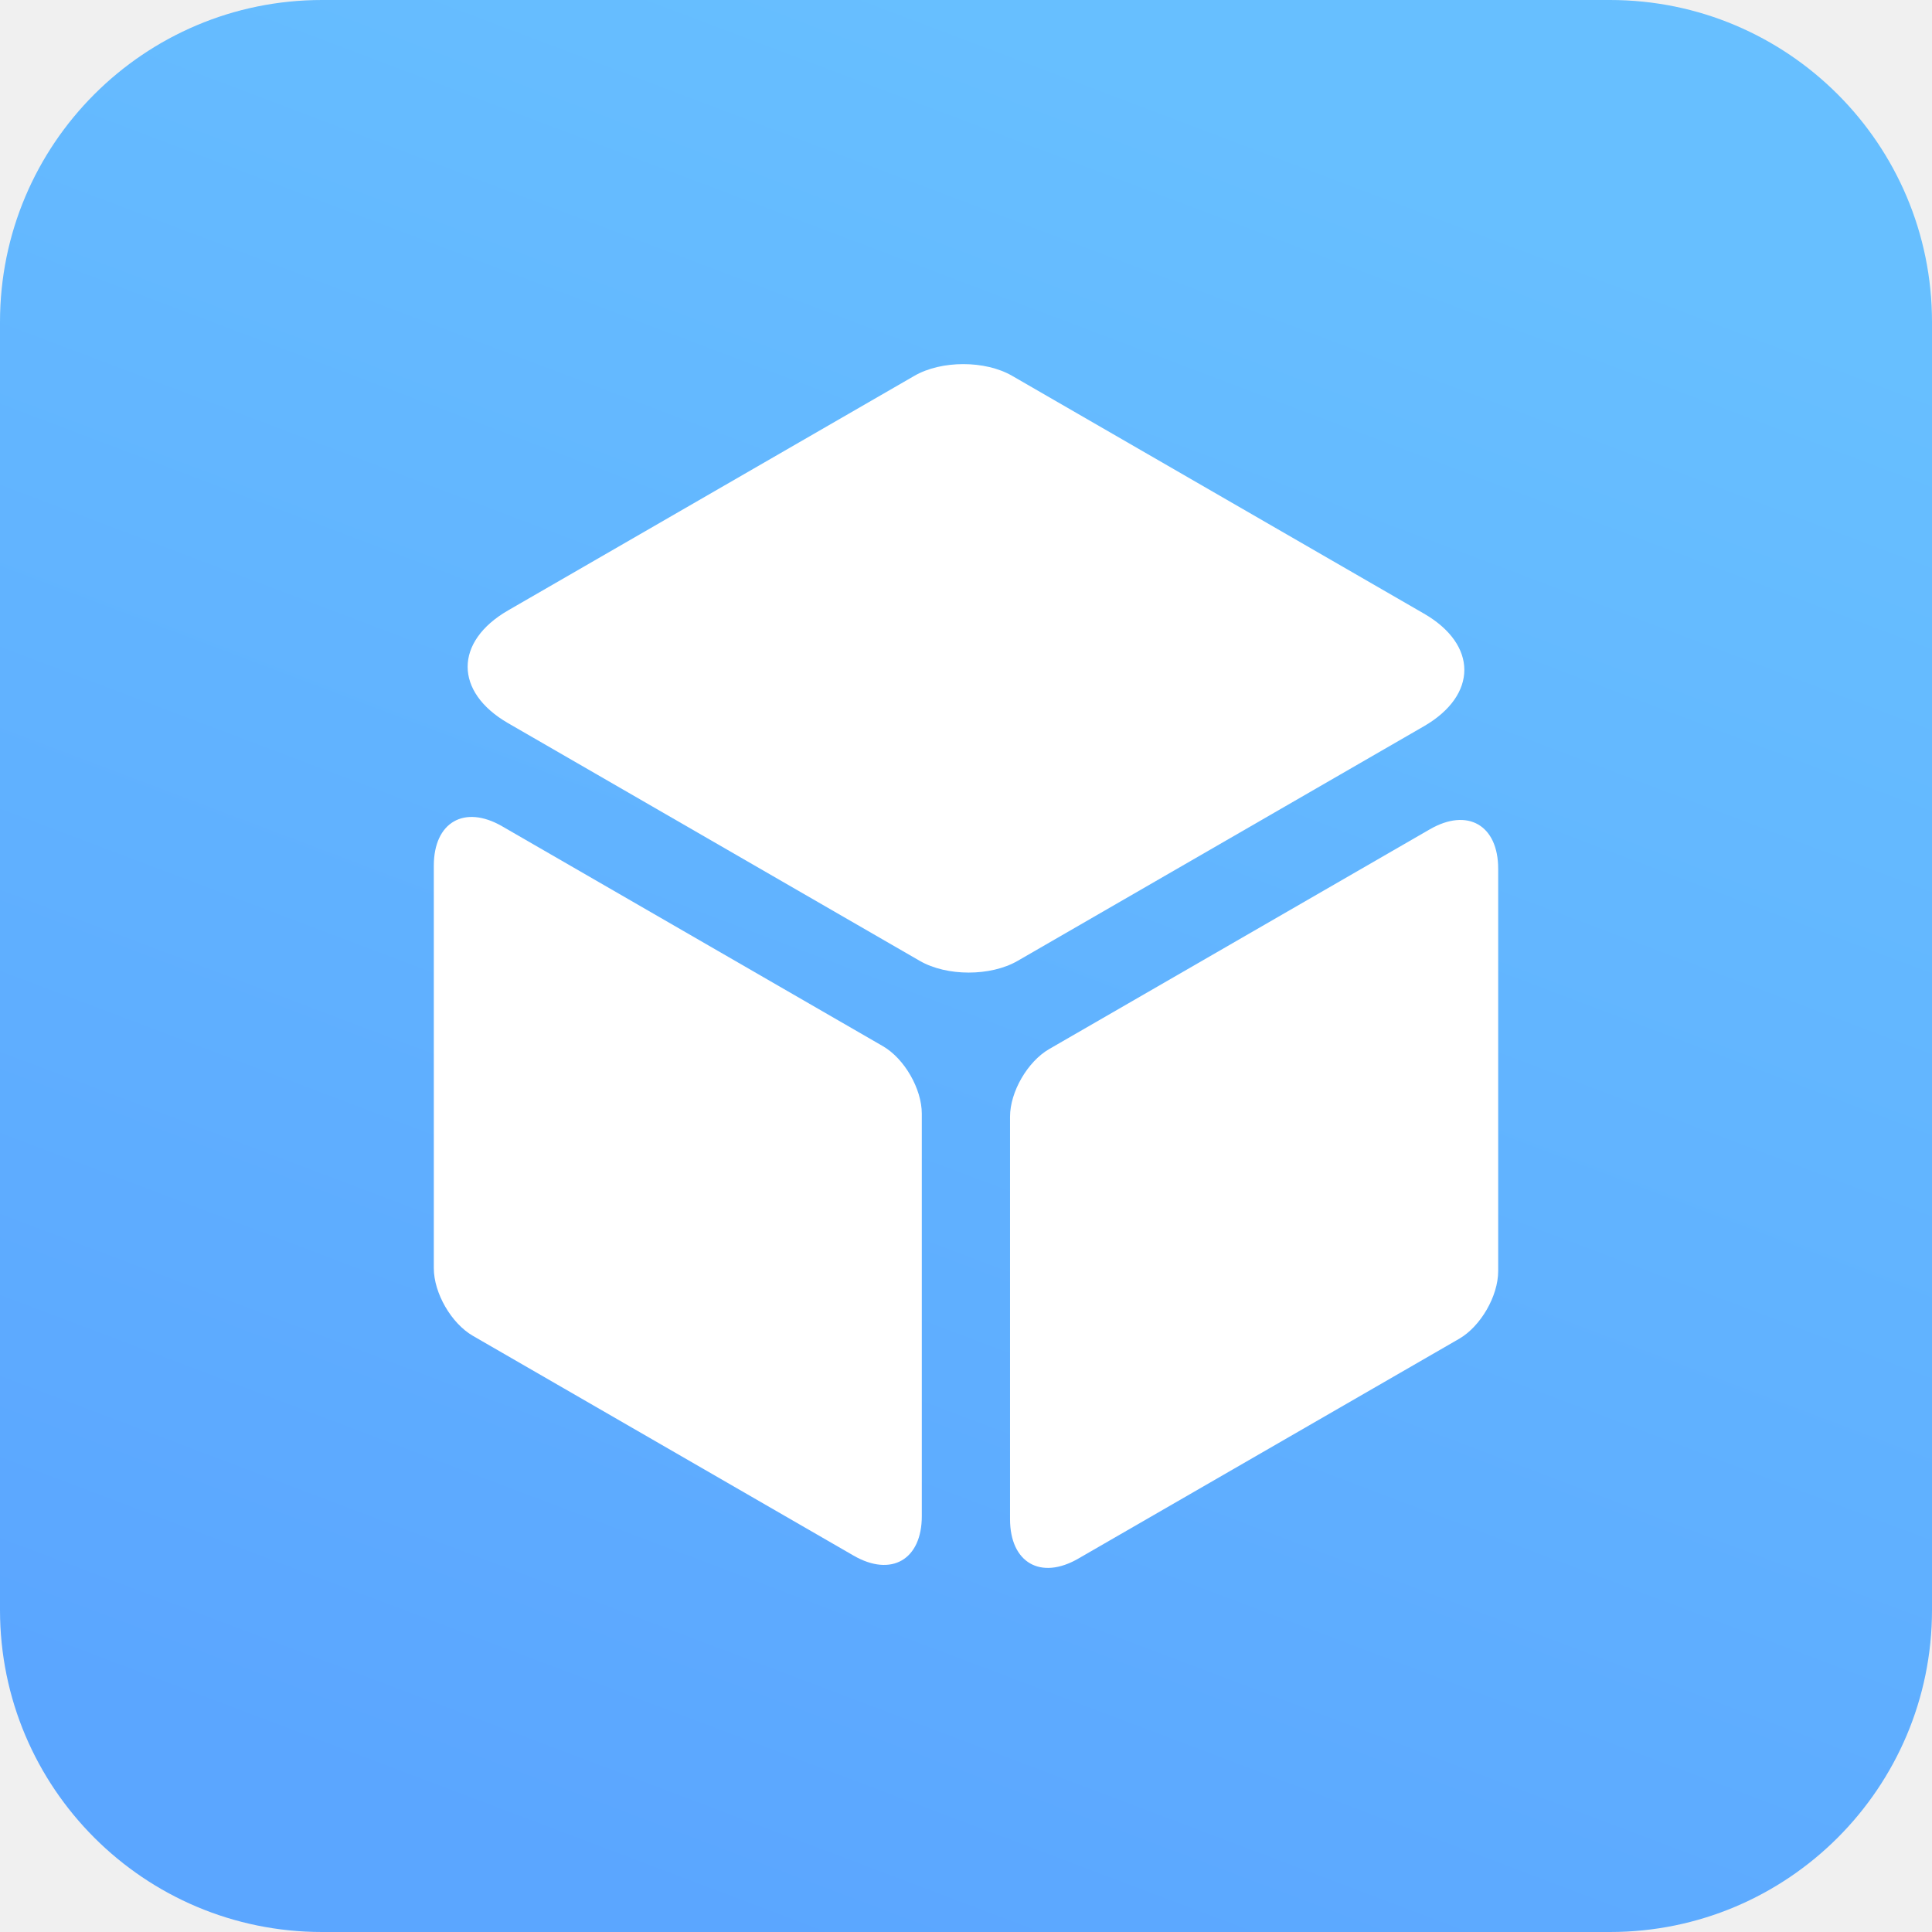
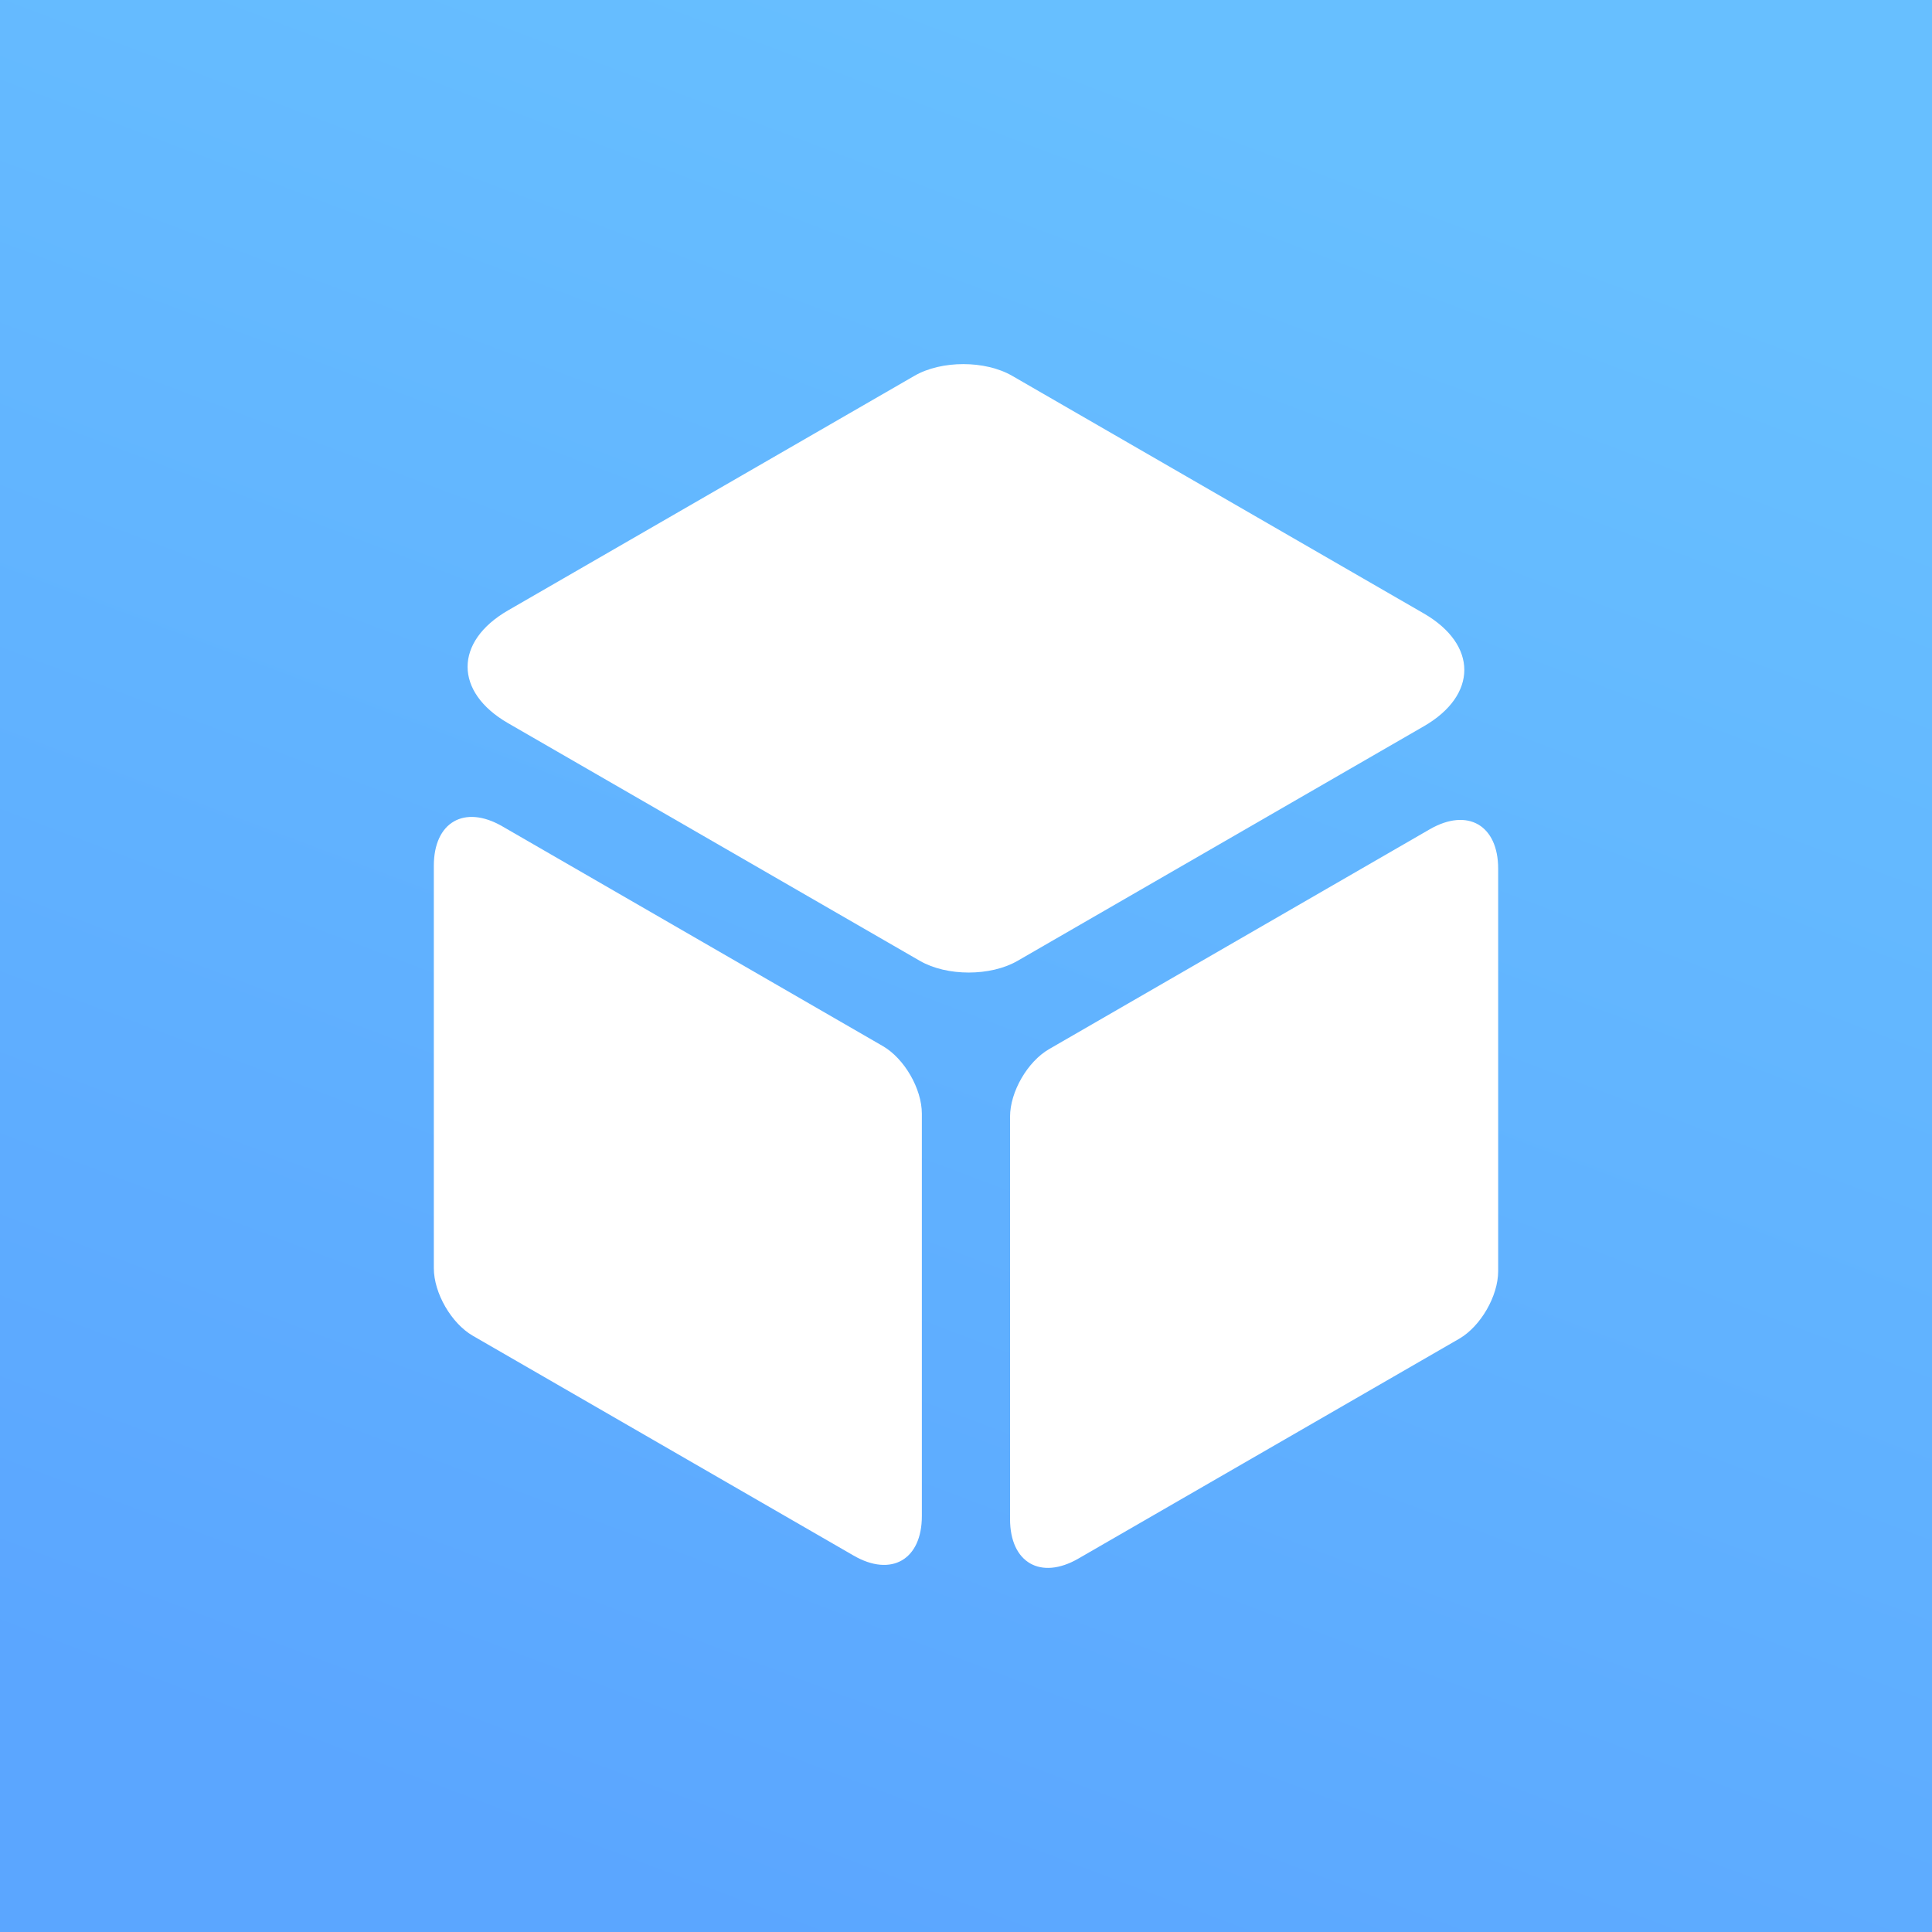
- <svg xmlns="http://www.w3.org/2000/svg" viewBox="0 0 24 24" fill="none">
-   <rect width="24" height="24" rx="4" fill="url(#paint0_linear_28962_6379)" />
-   <path d="M11.36 4.668C11.695 4.475 12.238 4.475 12.572 4.668L17.688 7.622C18.358 8.008 18.358 8.635 17.688 9.022L12.64 11.937C12.305 12.13 11.762 12.13 11.427 11.937L6.311 8.983C5.642 8.596 5.642 7.97 6.311 7.583L11.36 4.668Z" fill="white" />
-   <path d="M5.389 10.754C5.389 10.213 5.769 9.994 6.237 10.264L10.966 12.995C11.234 13.149 11.451 13.525 11.451 13.835V18.834C11.451 19.375 11.072 19.595 10.603 19.324L5.874 16.594C5.606 16.439 5.389 16.063 5.389 15.754V10.754Z" fill="white" />
-   <path d="M12.547 13.872C12.547 13.563 12.765 13.187 13.033 13.032L17.762 10.302C18.231 10.031 18.611 10.25 18.611 10.792V15.79C18.611 16.1 18.394 16.476 18.126 16.631L13.396 19.361C12.928 19.632 12.547 19.413 12.547 18.871V13.872Z" fill="white" />
+ <svg xmlns="http://www.w3.org/2000/svg" viewBox="0 0 20 20" fill="none">
+   <rect width="20" height="20" fill="url(#paint0_linear_1_10491)" />
+   <path d="M9.467 3.89C9.746 3.729 10.198 3.729 10.477 3.89L14.74 6.351C15.298 6.674 15.298 7.196 14.74 7.518L10.533 9.947C10.254 10.108 9.802 10.108 9.523 9.947L5.259 7.486C4.701 7.164 4.701 6.641 5.259 6.319L9.467 3.89Z" fill="white" />
+   <path d="M4.491 8.962C4.491 8.511 4.807 8.328 5.198 8.553L9.139 10.829C9.362 10.958 9.543 11.271 9.543 11.529V15.695C9.543 16.146 9.226 16.329 8.836 16.103L4.895 13.828C4.672 13.699 4.491 13.386 4.491 13.128V8.962Z" fill="white" />
+   <path d="M10.456 11.56C10.456 11.302 10.637 10.989 10.861 10.86L14.802 8.584C15.193 8.359 15.509 8.542 15.509 8.993V13.159C15.509 13.416 15.328 13.73 15.105 13.859L11.164 16.134C10.773 16.36 10.456 16.177 10.456 15.726V11.56Z" fill="white" />
  <defs>
-     <linearGradient id="paint0_linear_28962_6379" x1="12" y1="0" x2="3.667" y2="22" gradientUnits="userSpaceOnUse">
+     <linearGradient id="paint0_linear_1_10491" x1="10" y1="0" x2="3.056" y2="18.333" gradientUnits="userSpaceOnUse">
      <stop stop-color="#67BFFF" />
      <stop offset="1" stop-color="#5BA6FF" />
    </linearGradient>
  </defs>
</svg>
